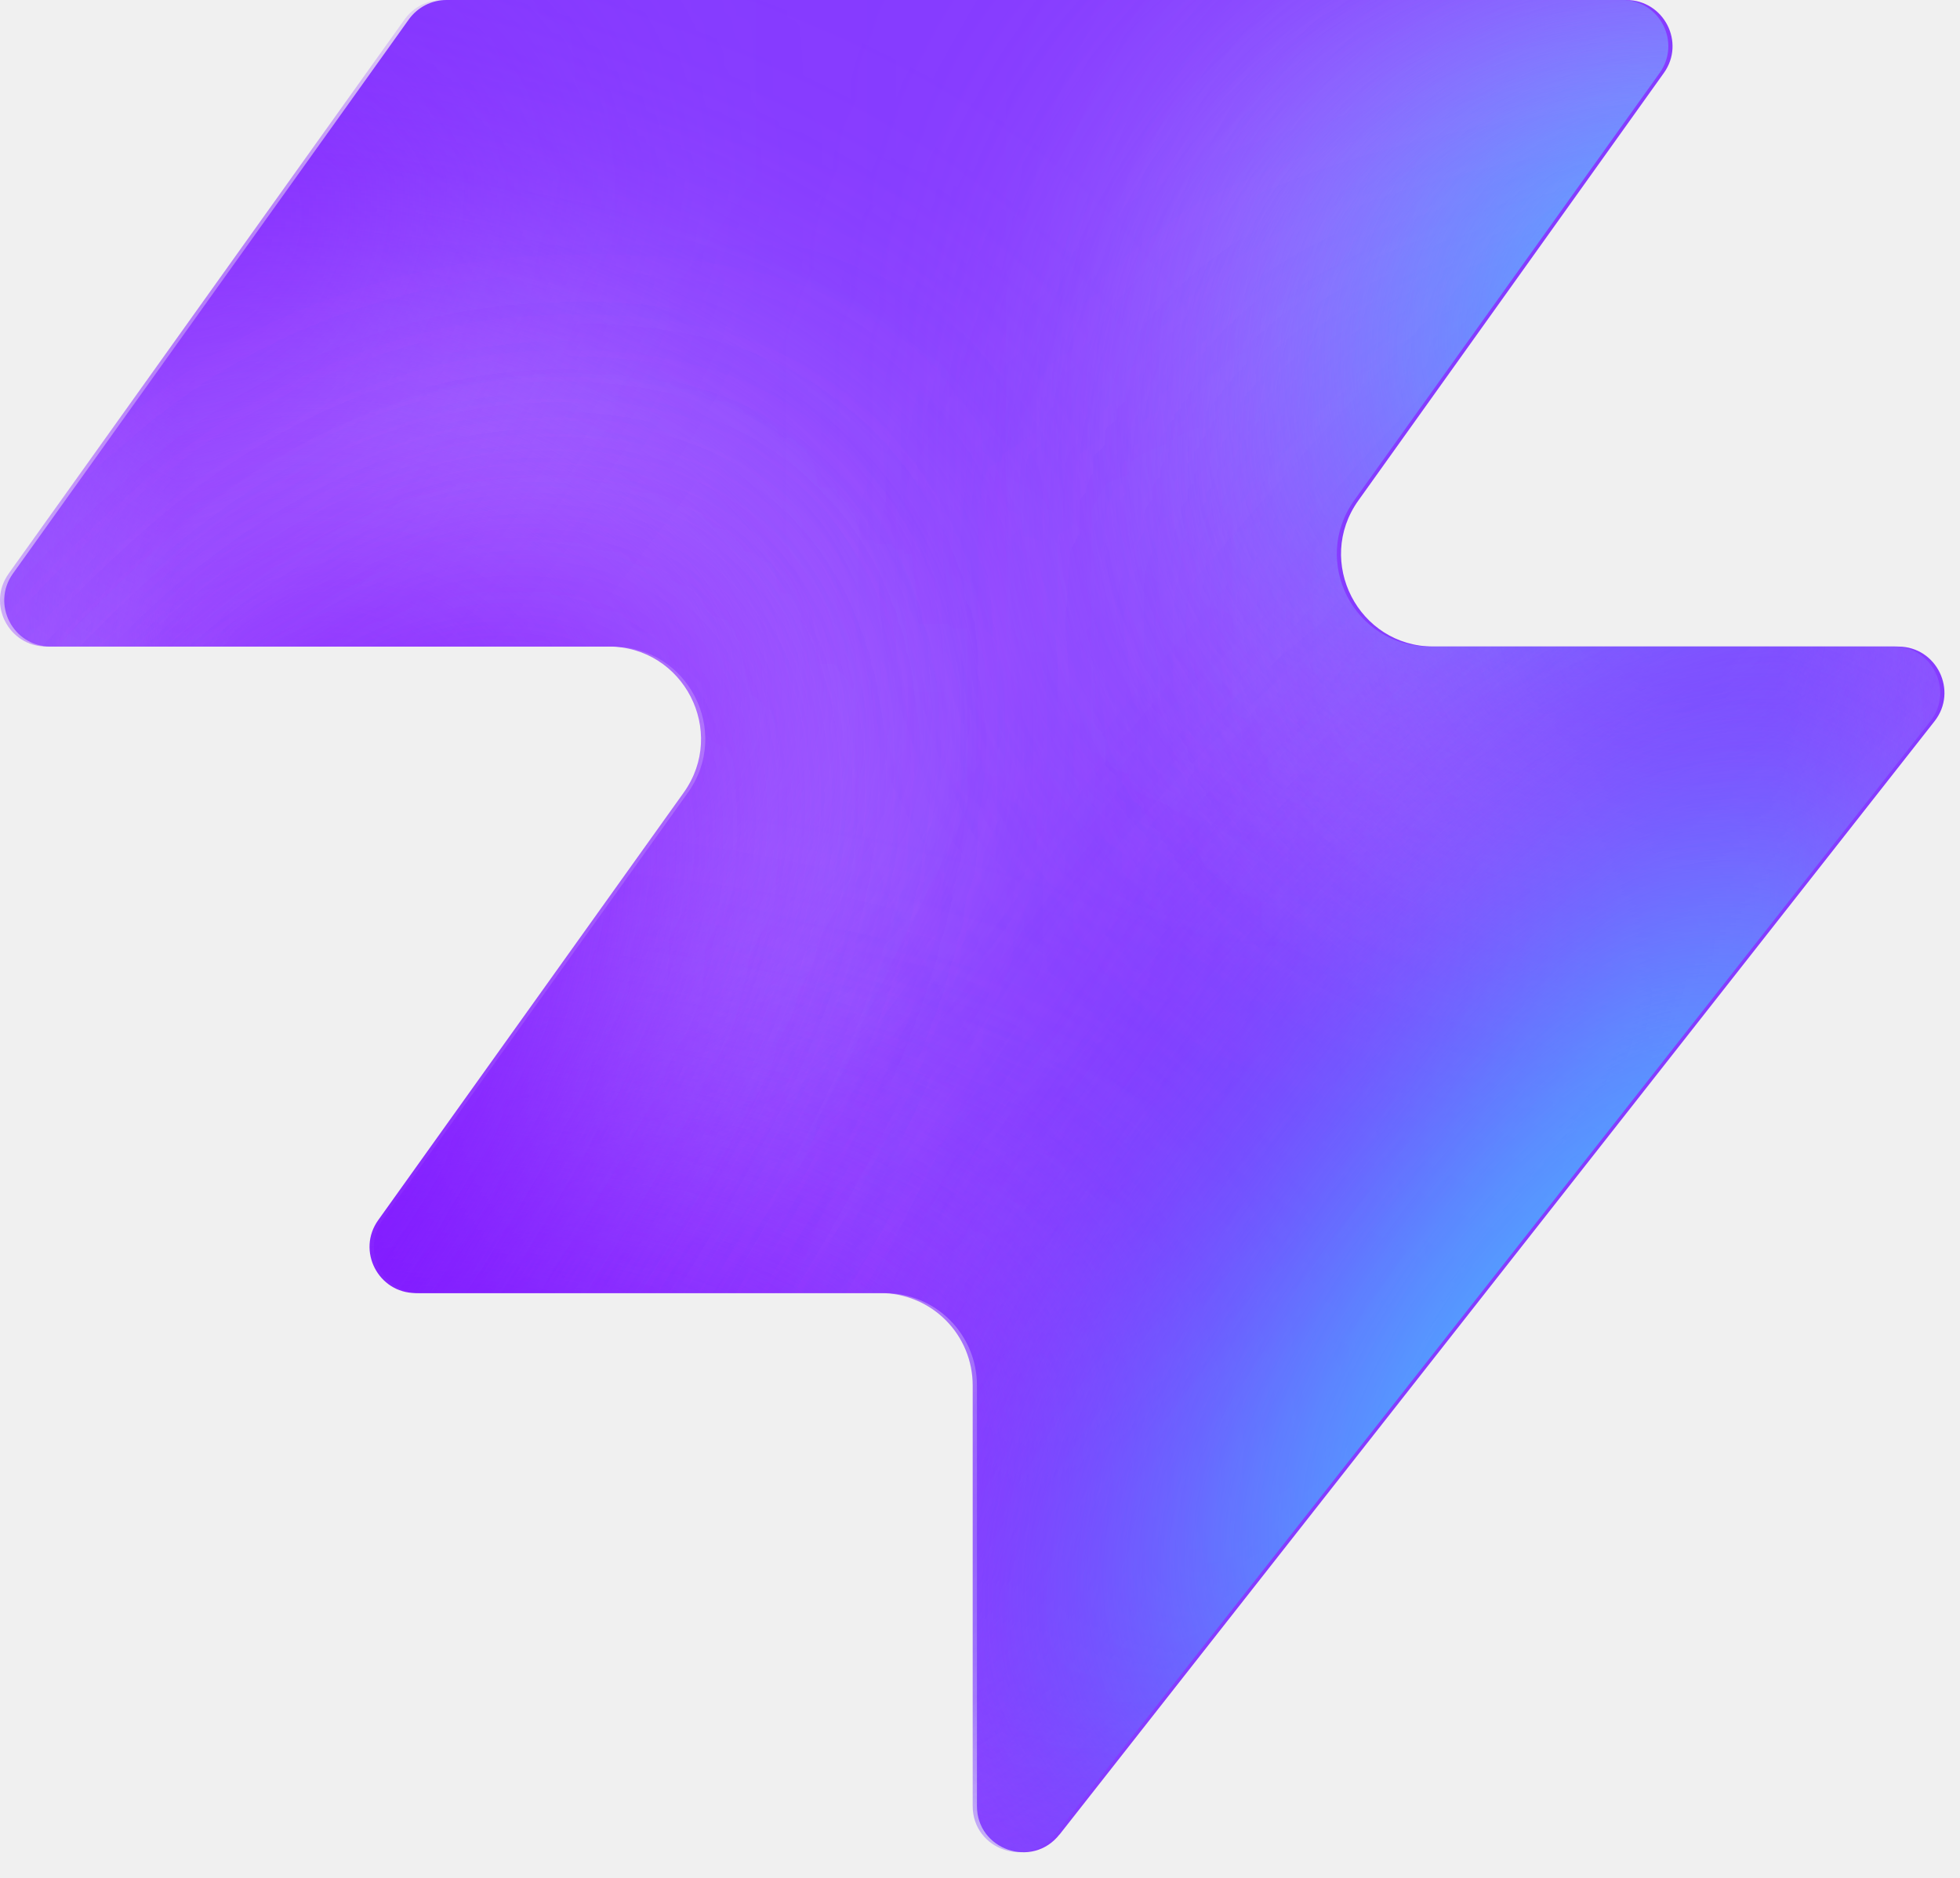
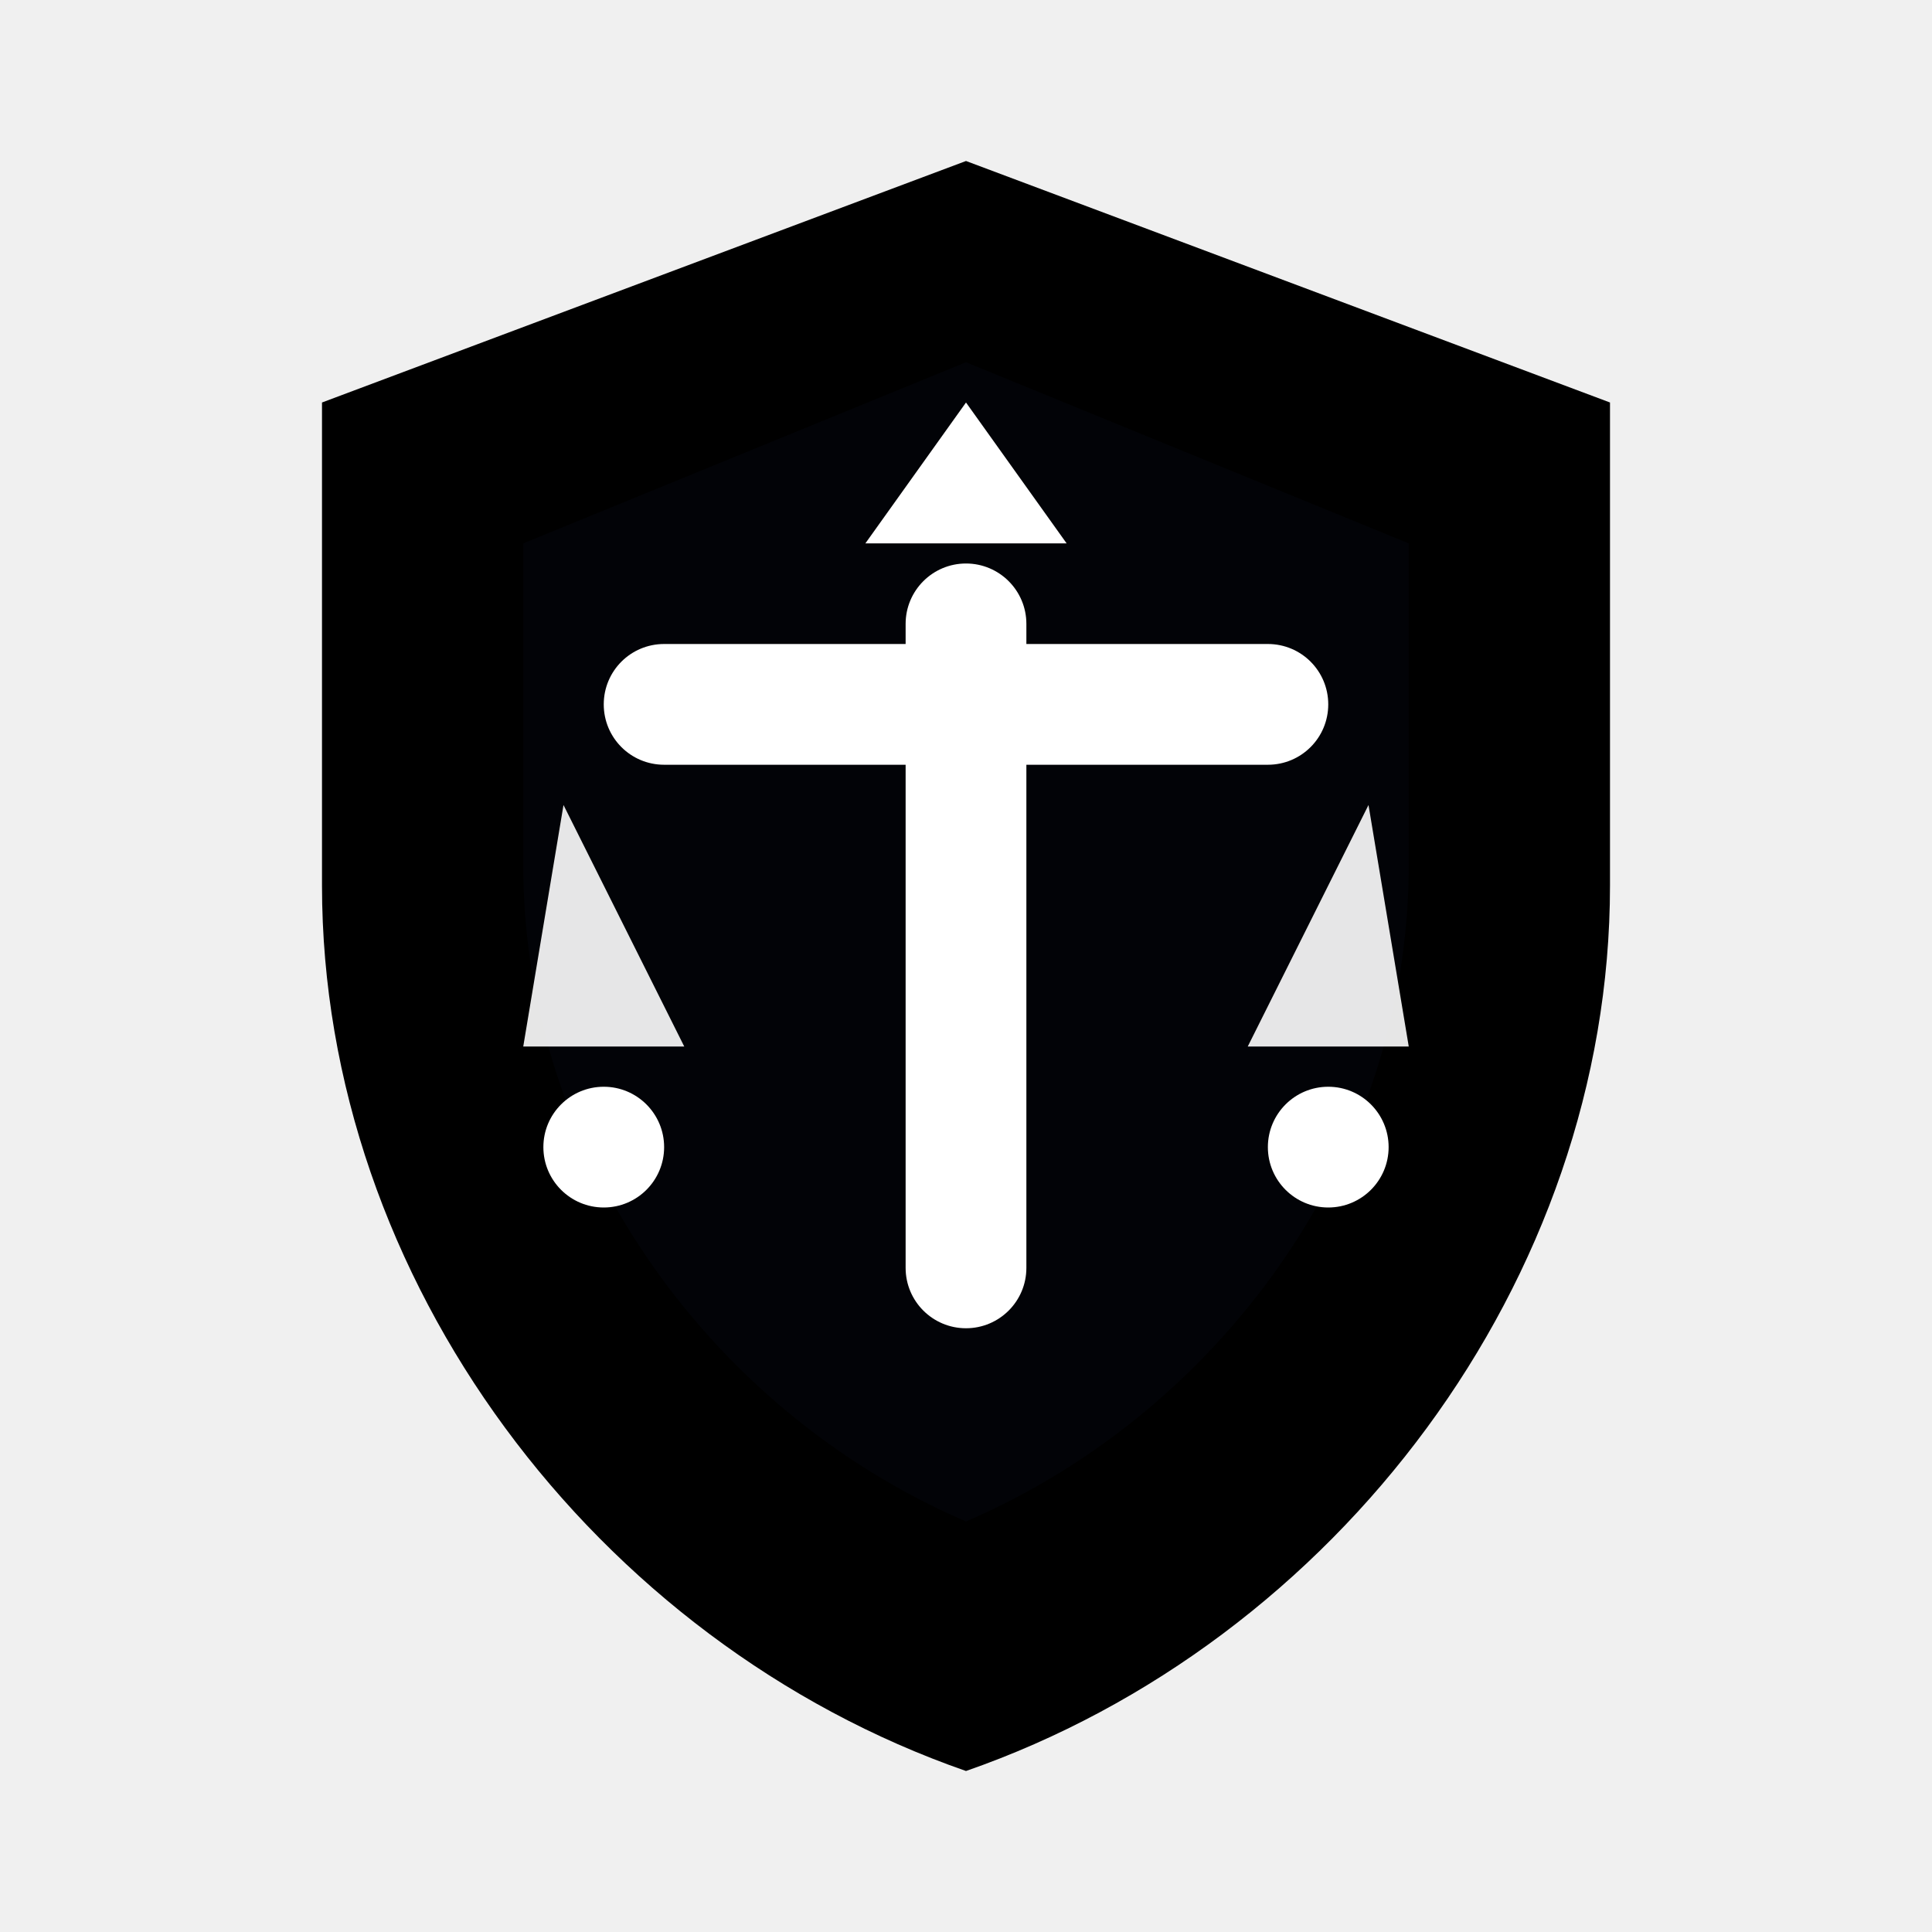
- <svg xmlns="http://www.w3.org/2000/svg" width="48" height="46" fill="none" viewBox="0 0 48 46">
-   <path fill="#863bff" d="M25.946 44.938c-.664.845-2.021.375-2.021-.698V33.937a2.26 2.26 0 0 0-2.262-2.262H10.287c-.92 0-1.456-1.04-.92-1.788l7.48-10.471c1.07-1.497 0-3.578-1.842-3.578H1.237c-.92 0-1.456-1.04-.92-1.788L10.013.474c.214-.297.556-.474.92-.474h28.894c.92 0 1.456 1.04.92 1.788l-7.48 10.471c-1.07 1.498 0 3.579 1.842 3.579h11.377c.943 0 1.473 1.088.89 1.83L25.947 44.94z" style="fill:#863bff;fill:color(display-p3 .525 .23 1);fill-opacity:1" />
-   <mask id="a" width="48" height="46" x="0" y="0" maskUnits="userSpaceOnUse" style="mask-type:alpha">
-     <path fill="#000" d="M25.842 44.938c-.664.844-2.021.375-2.021-.698V33.937a2.26 2.26 0 0 0-2.262-2.262H10.183c-.92 0-1.456-1.04-.92-1.788l7.48-10.471c1.07-1.498 0-3.579-1.842-3.579H1.133c-.92 0-1.456-1.04-.92-1.787L9.91.473c.214-.297.556-.474.92-.474h28.894c.92 0 1.456 1.04.92 1.788l-7.48 10.471c-1.07 1.498 0 3.578 1.842 3.578h11.377c.943 0 1.473 1.088.89 1.832L25.843 44.94z" style="fill:#000;fill-opacity:1" />
-   </mask>
-   <g mask="url(#a)">
-     <g filter="url(#b)">
-       <ellipse cx="5.508" cy="14.704" fill="#ede6ff" rx="5.508" ry="14.704" style="fill:#ede6ff;fill:color(display-p3 .927 .903 1);fill-opacity:1" transform="matrix(.00324 1 1 -.00324 -4.47 31.516)" />
-     </g>
-     <g filter="url(#c)">
-       <ellipse cx="10.399" cy="29.851" fill="#ede6ff" rx="10.399" ry="29.851" style="fill:#ede6ff;fill:color(display-p3 .927 .903 1);fill-opacity:1" transform="matrix(.00324 1 1 -.00324 -39.328 7.883)" />
-     </g>
-     <g filter="url(#d)">
-       <ellipse cx="5.508" cy="30.487" fill="#7e14ff" rx="5.508" ry="30.487" style="fill:#7e14ff;fill:color(display-p3 .492 .077 1);fill-opacity:1" transform="rotate(89.814 -25.913 -14.639)scale(1 -1)" />
-     </g>
-     <g filter="url(#e)">
-       <ellipse cx="5.508" cy="30.599" fill="#7e14ff" rx="5.508" ry="30.599" style="fill:#7e14ff;fill:color(display-p3 .492 .077 1);fill-opacity:1" transform="rotate(89.814 -32.644 -3.334)scale(1 -1)" />
-     </g>
-     <g filter="url(#f)">
-       <ellipse cx="5.508" cy="30.599" fill="#7e14ff" rx="5.508" ry="30.599" style="fill:#7e14ff;fill:color(display-p3 .492 .077 1);fill-opacity:1" transform="matrix(.00324 1 1 -.00324 -34.34 30.47)" />
-     </g>
-     <g filter="url(#g)">
-       <ellipse cx="14.072" cy="22.078" fill="#ede6ff" rx="14.072" ry="22.078" style="fill:#ede6ff;fill:color(display-p3 .927 .903 1);fill-opacity:1" transform="rotate(93.35 24.506 48.493)scale(-1 1)" />
-     </g>
-     <g filter="url(#h)">
-       <ellipse cx="3.47" cy="21.501" fill="#7e14ff" rx="3.47" ry="21.501" style="fill:#7e14ff;fill:color(display-p3 .492 .077 1);fill-opacity:1" transform="rotate(89.009 28.708 47.59)scale(-1 1)" />
-     </g>
-     <g filter="url(#i)">
-       <ellipse cx="3.47" cy="21.501" fill="#7e14ff" rx="3.47" ry="21.501" style="fill:#7e14ff;fill:color(display-p3 .492 .077 1);fill-opacity:1" transform="rotate(89.009 28.708 47.59)scale(-1 1)" />
-     </g>
-     <g filter="url(#j)">
-       <ellipse cx=".387" cy="8.972" fill="#7e14ff" rx="4.407" ry="29.108" style="fill:#7e14ff;fill:color(display-p3 .492 .077 1);fill-opacity:1" transform="rotate(39.51 .387 8.972)" />
-     </g>
-     <g filter="url(#k)">
-       <ellipse cx="47.523" cy="-6.092" fill="#7e14ff" rx="4.407" ry="29.108" style="fill:#7e14ff;fill:color(display-p3 .492 .077 1);fill-opacity:1" transform="rotate(37.892 47.523 -6.092)" />
-     </g>
-     <g filter="url(#l)">
-       <ellipse cx="41.412" cy="6.333" fill="#47bfff" rx="5.971" ry="9.665" style="fill:#47bfff;fill:color(display-p3 .28 .748 1);fill-opacity:1" transform="rotate(37.892 41.412 6.333)" />
-     </g>
-     <g filter="url(#m)">
-       <ellipse cx="-1.879" cy="38.332" fill="#7e14ff" rx="4.407" ry="29.108" style="fill:#7e14ff;fill:color(display-p3 .492 .077 1);fill-opacity:1" transform="rotate(37.892 -1.88 38.332)" />
-     </g>
-     <g filter="url(#n)">
-       <ellipse cx="-1.879" cy="38.332" fill="#7e14ff" rx="4.407" ry="29.108" style="fill:#7e14ff;fill:color(display-p3 .492 .077 1);fill-opacity:1" transform="rotate(37.892 -1.88 38.332)" />
-     </g>
-     <g filter="url(#o)">
-       <ellipse cx="35.651" cy="29.907" fill="#7e14ff" rx="4.407" ry="29.108" style="fill:#7e14ff;fill:color(display-p3 .492 .077 1);fill-opacity:1" transform="rotate(37.892 35.651 29.907)" />
-     </g>
-     <g filter="url(#p)">
-       <ellipse cx="38.418" cy="32.4" fill="#47bfff" rx="5.971" ry="15.297" style="fill:#47bfff;fill:color(display-p3 .28 .748 1);fill-opacity:1" transform="rotate(37.892 38.418 32.4)" />
-     </g>
-   </g>
+ <svg xmlns="http://www.w3.org/2000/svg" width="64" height="64" viewBox="0 0 48 48" fill="none">
  <defs>
-     <filter id="b" width="60.045" height="41.654" x="-19.77" y="16.149" color-interpolation-filters="sRGB" filterUnits="userSpaceOnUse">
-       <feFlood flood-opacity="0" result="BackgroundImageFix" />
-       <feBlend in="SourceGraphic" in2="BackgroundImageFix" result="shape" />
-       <feGaussianBlur result="effect1_foregroundBlur_2002_17158" stdDeviation="7.659" />
-     </filter>
-     <filter id="c" width="90.34" height="51.437" x="-54.613" y="-7.533" color-interpolation-filters="sRGB" filterUnits="userSpaceOnUse">
-       <feFlood flood-opacity="0" result="BackgroundImageFix" />
-       <feBlend in="SourceGraphic" in2="BackgroundImageFix" result="shape" />
-       <feGaussianBlur result="effect1_foregroundBlur_2002_17158" stdDeviation="7.659" />
-     </filter>
-     <filter id="d" width="79.355" height="29.4" x="-49.64" y="2.03" color-interpolation-filters="sRGB" filterUnits="userSpaceOnUse">
-       <feFlood flood-opacity="0" result="BackgroundImageFix" />
-       <feBlend in="SourceGraphic" in2="BackgroundImageFix" result="shape" />
-       <feGaussianBlur result="effect1_foregroundBlur_2002_17158" stdDeviation="4.596" />
-     </filter>
-     <filter id="e" width="79.579" height="29.4" x="-45.045" y="20.029" color-interpolation-filters="sRGB" filterUnits="userSpaceOnUse">
-       <feFlood flood-opacity="0" result="BackgroundImageFix" />
-       <feBlend in="SourceGraphic" in2="BackgroundImageFix" result="shape" />
-       <feGaussianBlur result="effect1_foregroundBlur_2002_17158" stdDeviation="4.596" />
-     </filter>
-     <filter id="f" width="79.579" height="29.4" x="-43.513" y="21.178" color-interpolation-filters="sRGB" filterUnits="userSpaceOnUse">
-       <feFlood flood-opacity="0" result="BackgroundImageFix" />
-       <feBlend in="SourceGraphic" in2="BackgroundImageFix" result="shape" />
-       <feGaussianBlur result="effect1_foregroundBlur_2002_17158" stdDeviation="4.596" />
-     </filter>
-     <filter id="g" width="74.749" height="58.852" x="15.756" y="-17.901" color-interpolation-filters="sRGB" filterUnits="userSpaceOnUse">
-       <feFlood flood-opacity="0" result="BackgroundImageFix" />
-       <feBlend in="SourceGraphic" in2="BackgroundImageFix" result="shape" />
-       <feGaussianBlur result="effect1_foregroundBlur_2002_17158" stdDeviation="7.659" />
-     </filter>
-     <filter id="h" width="61.377" height="25.362" x="23.548" y="2.284" color-interpolation-filters="sRGB" filterUnits="userSpaceOnUse">
-       <feFlood flood-opacity="0" result="BackgroundImageFix" />
-       <feBlend in="SourceGraphic" in2="BackgroundImageFix" result="shape" />
-       <feGaussianBlur result="effect1_foregroundBlur_2002_17158" stdDeviation="4.596" />
-     </filter>
-     <filter id="i" width="61.377" height="25.362" x="23.548" y="2.284" color-interpolation-filters="sRGB" filterUnits="userSpaceOnUse">
-       <feFlood flood-opacity="0" result="BackgroundImageFix" />
-       <feBlend in="SourceGraphic" in2="BackgroundImageFix" result="shape" />
-       <feGaussianBlur result="effect1_foregroundBlur_2002_17158" stdDeviation="4.596" />
-     </filter>
-     <filter id="j" width="56.045" height="63.649" x="-27.636" y="-22.853" color-interpolation-filters="sRGB" filterUnits="userSpaceOnUse">
-       <feFlood flood-opacity="0" result="BackgroundImageFix" />
-       <feBlend in="SourceGraphic" in2="BackgroundImageFix" result="shape" />
-       <feGaussianBlur result="effect1_foregroundBlur_2002_17158" stdDeviation="4.596" />
-     </filter>
-     <filter id="k" width="54.814" height="64.646" x="20.116" y="-38.415" color-interpolation-filters="sRGB" filterUnits="userSpaceOnUse">
-       <feFlood flood-opacity="0" result="BackgroundImageFix" />
-       <feBlend in="SourceGraphic" in2="BackgroundImageFix" result="shape" />
-       <feGaussianBlur result="effect1_foregroundBlur_2002_17158" stdDeviation="4.596" />
-     </filter>
-     <filter id="l" width="33.541" height="35.313" x="24.641" y="-11.323" color-interpolation-filters="sRGB" filterUnits="userSpaceOnUse">
-       <feFlood flood-opacity="0" result="BackgroundImageFix" />
-       <feBlend in="SourceGraphic" in2="BackgroundImageFix" result="shape" />
-       <feGaussianBlur result="effect1_foregroundBlur_2002_17158" stdDeviation="4.596" />
-     </filter>
-     <filter id="m" width="54.814" height="64.646" x="-29.286" y="6.009" color-interpolation-filters="sRGB" filterUnits="userSpaceOnUse">
-       <feFlood flood-opacity="0" result="BackgroundImageFix" />
-       <feBlend in="SourceGraphic" in2="BackgroundImageFix" result="shape" />
-       <feGaussianBlur result="effect1_foregroundBlur_2002_17158" stdDeviation="4.596" />
-     </filter>
-     <filter id="n" width="54.814" height="64.646" x="-29.286" y="6.009" color-interpolation-filters="sRGB" filterUnits="userSpaceOnUse">
-       <feFlood flood-opacity="0" result="BackgroundImageFix" />
-       <feBlend in="SourceGraphic" in2="BackgroundImageFix" result="shape" />
-       <feGaussianBlur result="effect1_foregroundBlur_2002_17158" stdDeviation="4.596" />
-     </filter>
-     <filter id="o" width="54.814" height="64.646" x="8.244" y="-2.416" color-interpolation-filters="sRGB" filterUnits="userSpaceOnUse">
-       <feFlood flood-opacity="0" result="BackgroundImageFix" />
-       <feBlend in="SourceGraphic" in2="BackgroundImageFix" result="shape" />
-       <feGaussianBlur result="effect1_foregroundBlur_2002_17158" stdDeviation="4.596" />
-     </filter>
-     <filter id="p" width="39.409" height="43.623" x="18.713" y="10.588" color-interpolation-filters="sRGB" filterUnits="userSpaceOnUse">
-       <feFlood flood-opacity="0" result="BackgroundImageFix" />
-       <feBlend in="SourceGraphic" in2="BackgroundImageFix" result="shape" />
-       <feGaussianBlur result="effect1_foregroundBlur_2002_17158" stdDeviation="4.596" />
-     </filter>
+     <linearGradient id="smisFavRed" x1="4" y1="4" x2="44" y2="44" gradientUnits="userSpaceOnUse">
+       <stop offset="0%" stopColor="#FF5C4D" />
+       <stop offset="100%" stopColor="#C52A1E" />
+     </linearGradient>
  </defs>
+   <path d="M24 4L40 10V22C40 31.8 33.2 40.8 24 44C14.8 40.8 8 31.8 8 22V10L24 4Z" fill="url(#smisFavRed)" />
+   <path d="M24 9L35 13.5V21.5C35 28.5 30.5 35 24 37.8C17.5 35 13 28.5 13 21.5V13.5L24 9Z" fill="#0B1220" fill-opacity="0.22" />
+   <rect x="22.5" y="14" width="3" height="19" rx="1.5" fill="#FFFFFF" />
+   <path d="M15 17.5C15 16.67 15.67 16 16.5 16H31.5C32.33 16 33 16.67 33 17.5C33 18.33 32.33 19 31.5 19H16.5C15.67 19 15 18.33 15 17.5Z" fill="#FFFFFF" />
+   <path d="M14 20L17 26H13L14 20Z" fill="#FFFFFF" fill-opacity="0.9" />
+   <circle cx="15" cy="28.5" r="1.5" fill="#FFFFFF" />
+   <path d="M34 20L35 26H31L34 20Z" fill="#FFFFFF" fill-opacity="0.9" />
+   <circle cx="33" cy="28.5" r="1.5" fill="#FFFFFF" />
+   <polygon points="24,10 26.5,13.5 21.5,13.5" fill="#FFFFFF" />
</svg>
